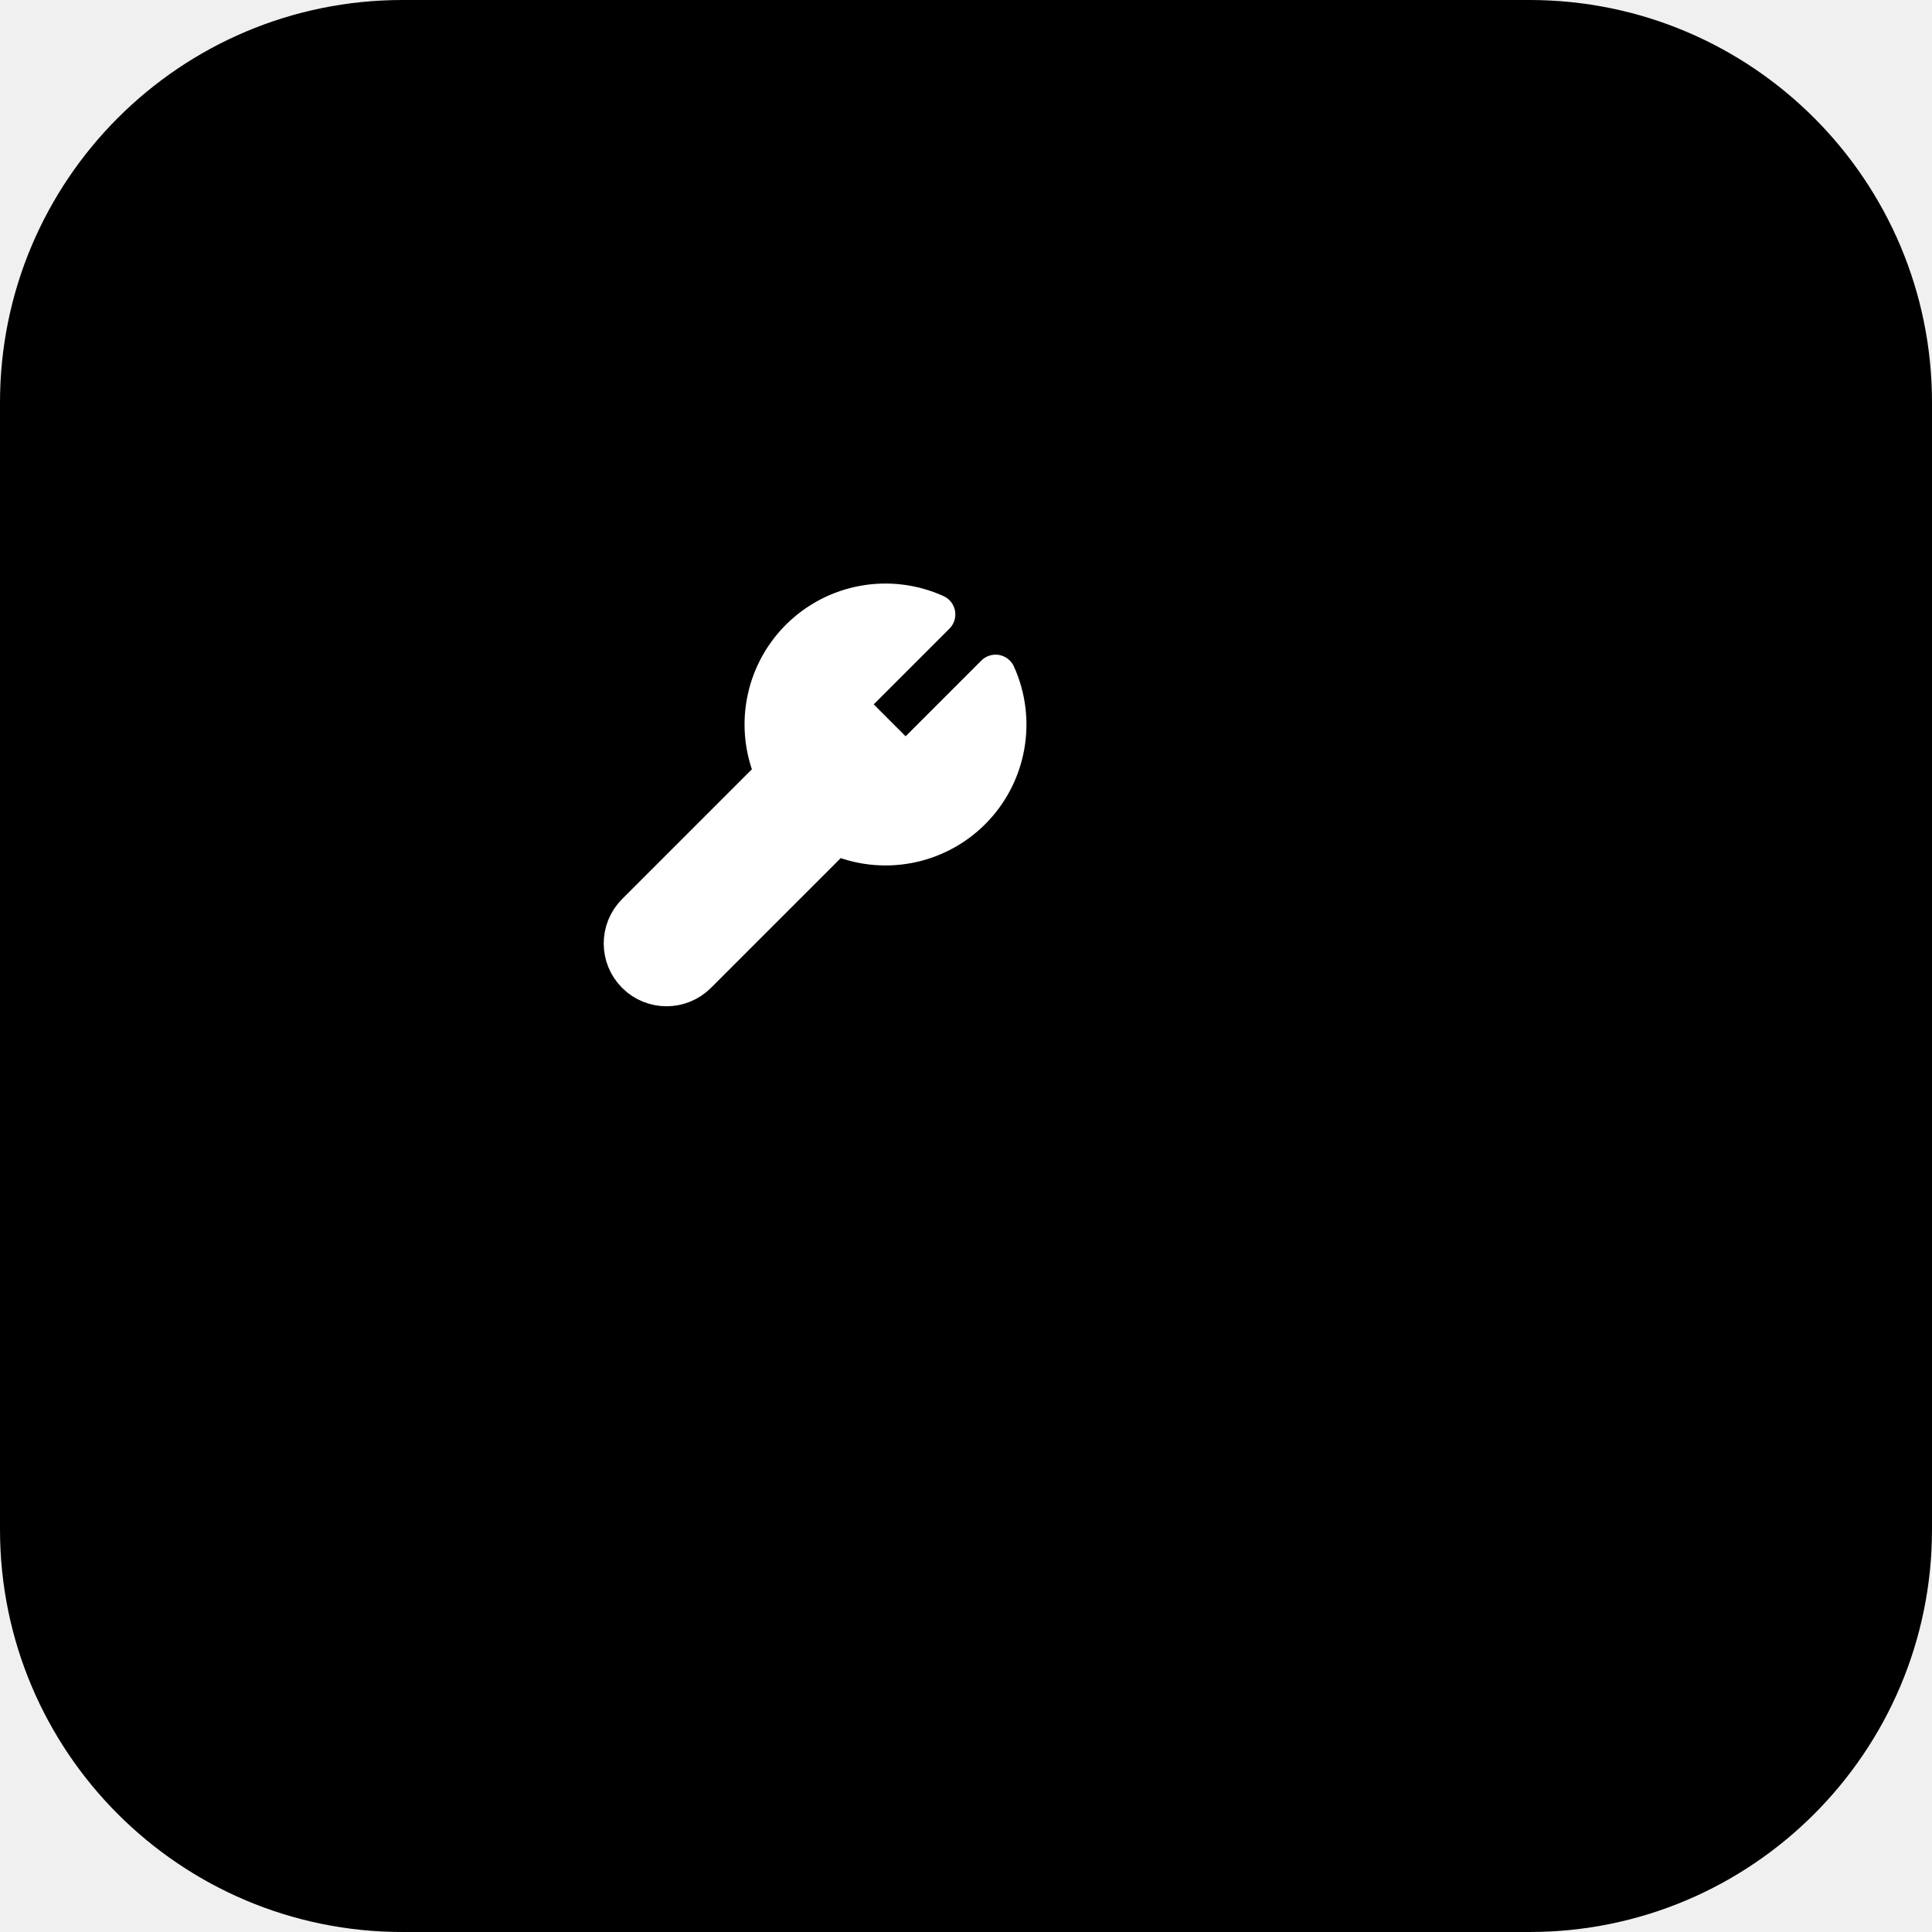
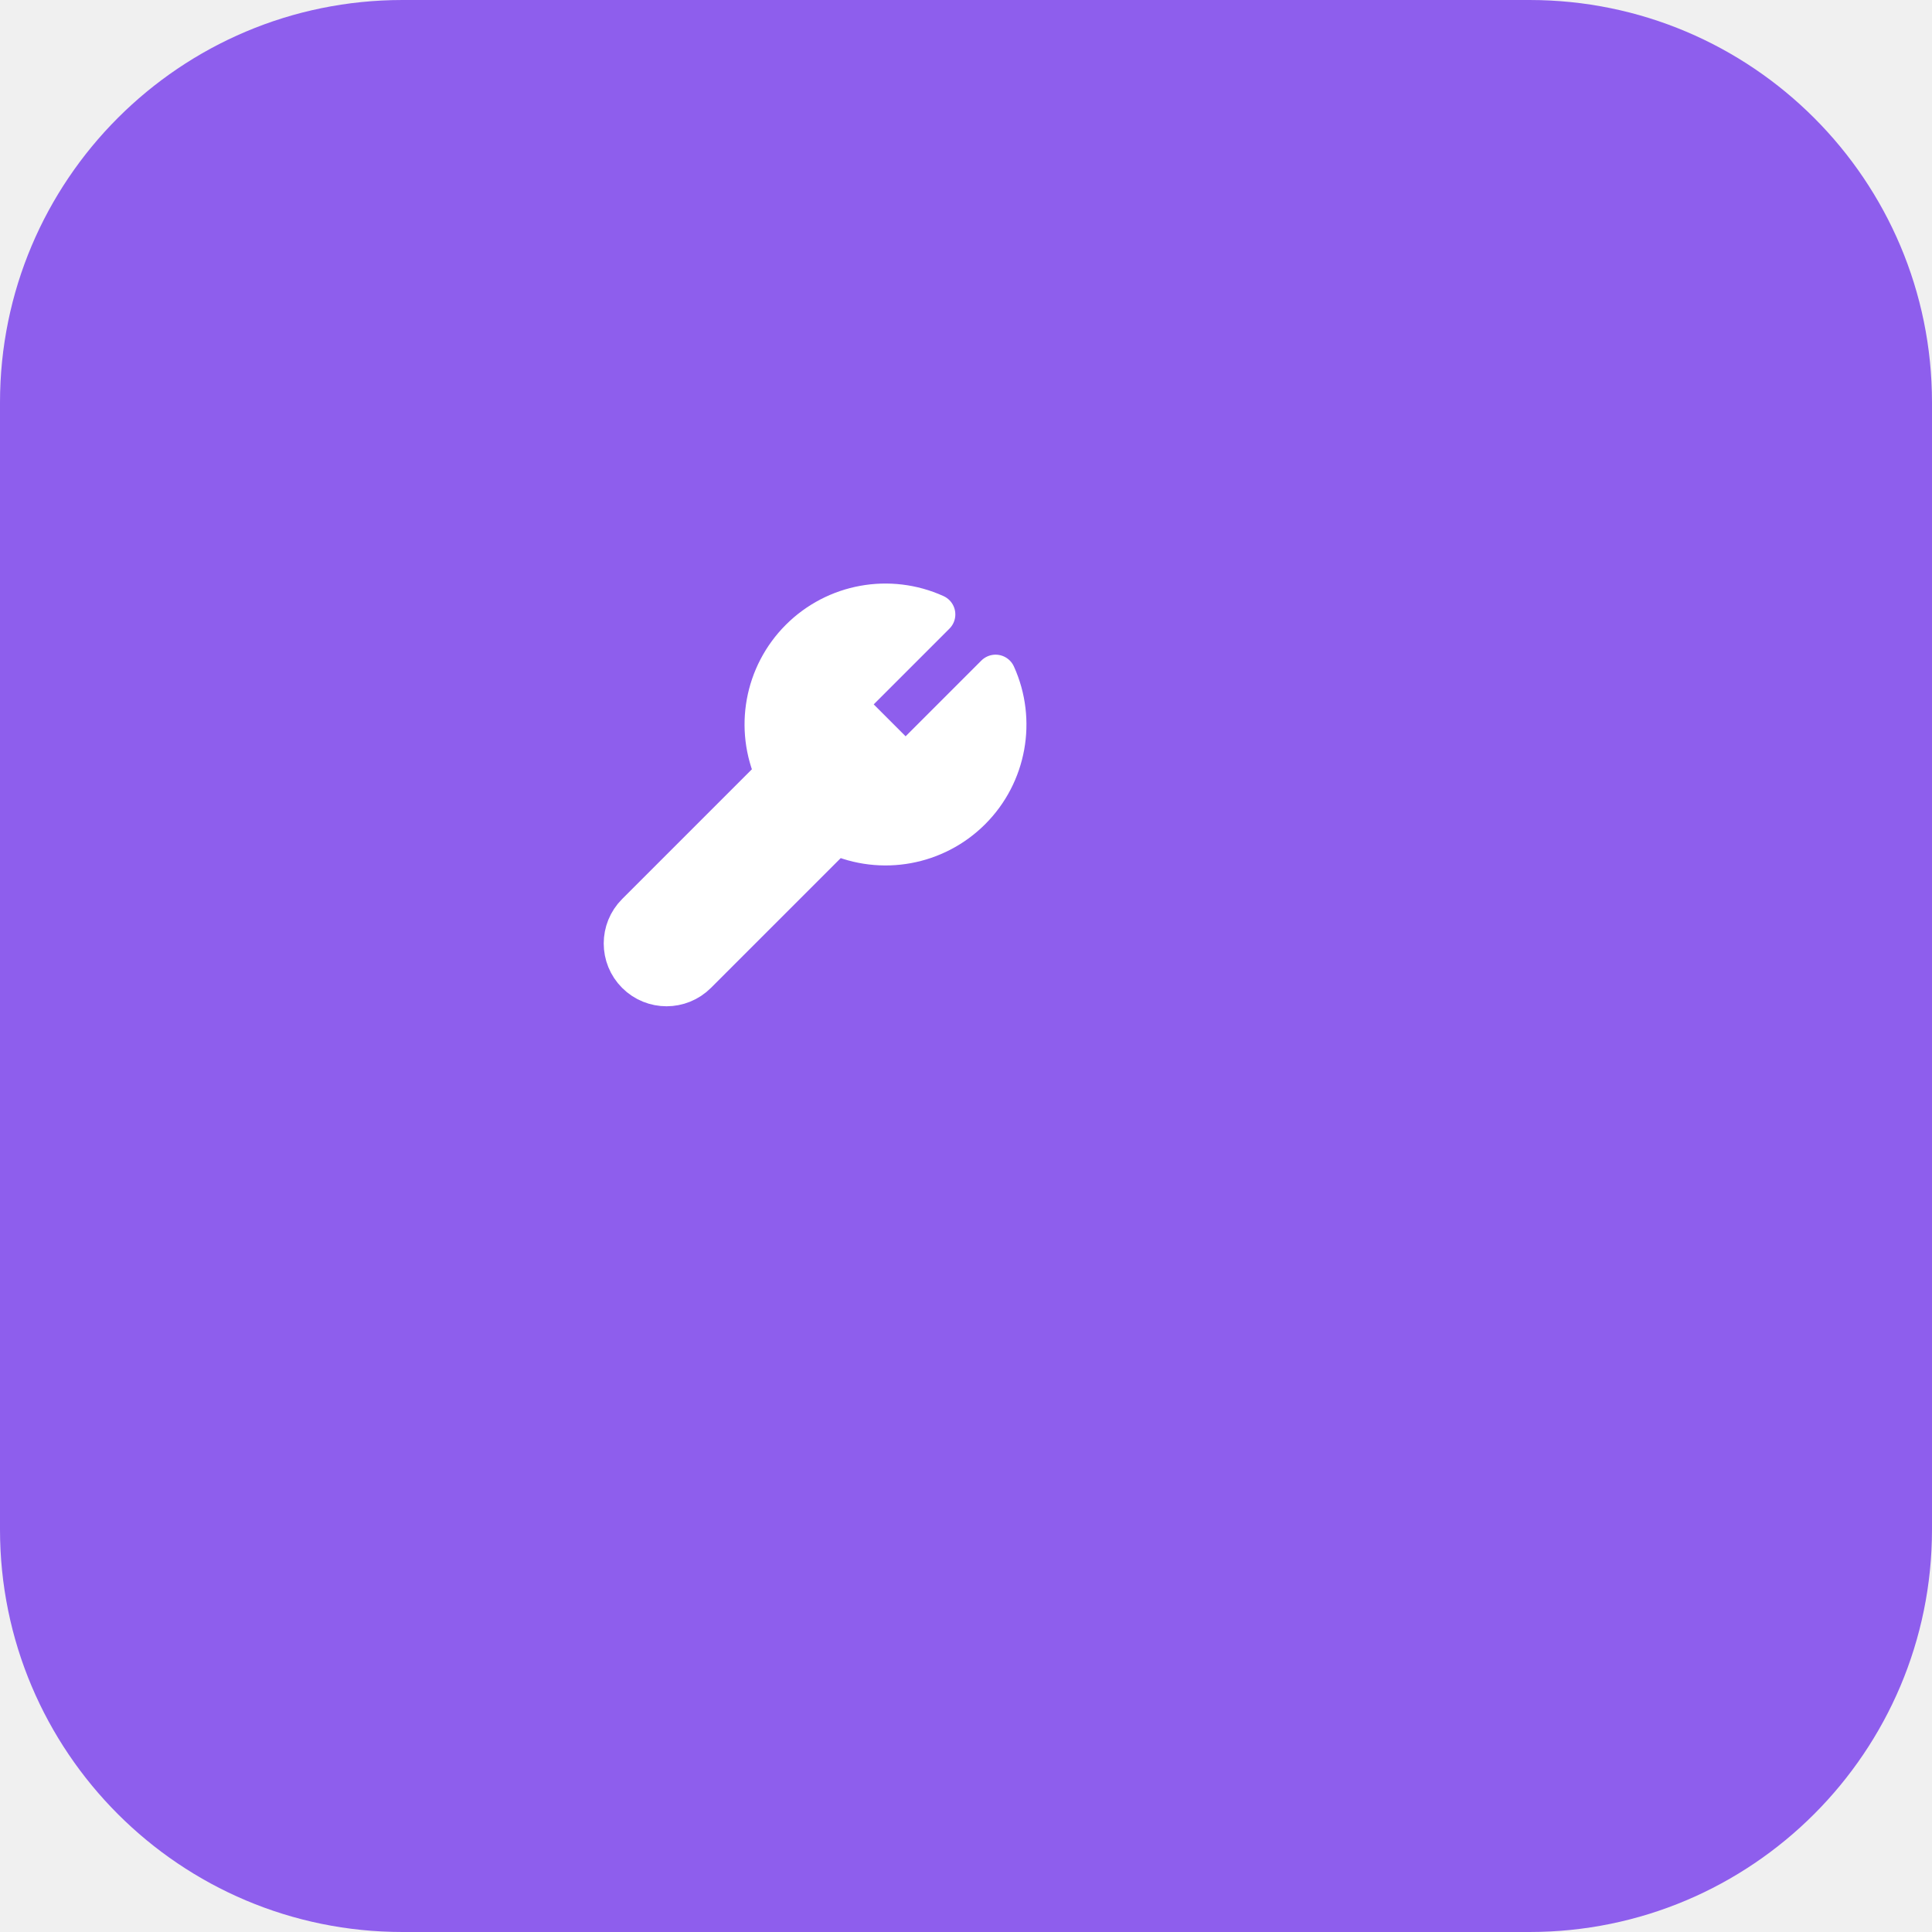
<svg xmlns="http://www.w3.org/2000/svg" width="96" height="96" viewBox="0 0 96 96" fill="none">
-   <rect width="96" height="96" rx="20" fill="#000000" />
+   <rect width="96" height="96" rx="20" fill="hsl(260 80% 65%)" />
  <g transform="translate(28, 28)">
    <path d="M14.7 6.3a1 1 0 0 0 0 1.4l1.6 1.6a1 1 0 0 0 1.4 0l3.77-3.77a6 6 0 0 1-7.94 7.94l-6.91 6.91a2.12 2.12 0 0 1-3-3l6.91-6.91a6 6 0 0 1 7.94-7.94L14.7 6.3Z" fill="#ffffff" stroke="#ffffff" stroke-width="2" stroke-linecap="round" stroke-linejoin="round" />
  </g>
</svg>
